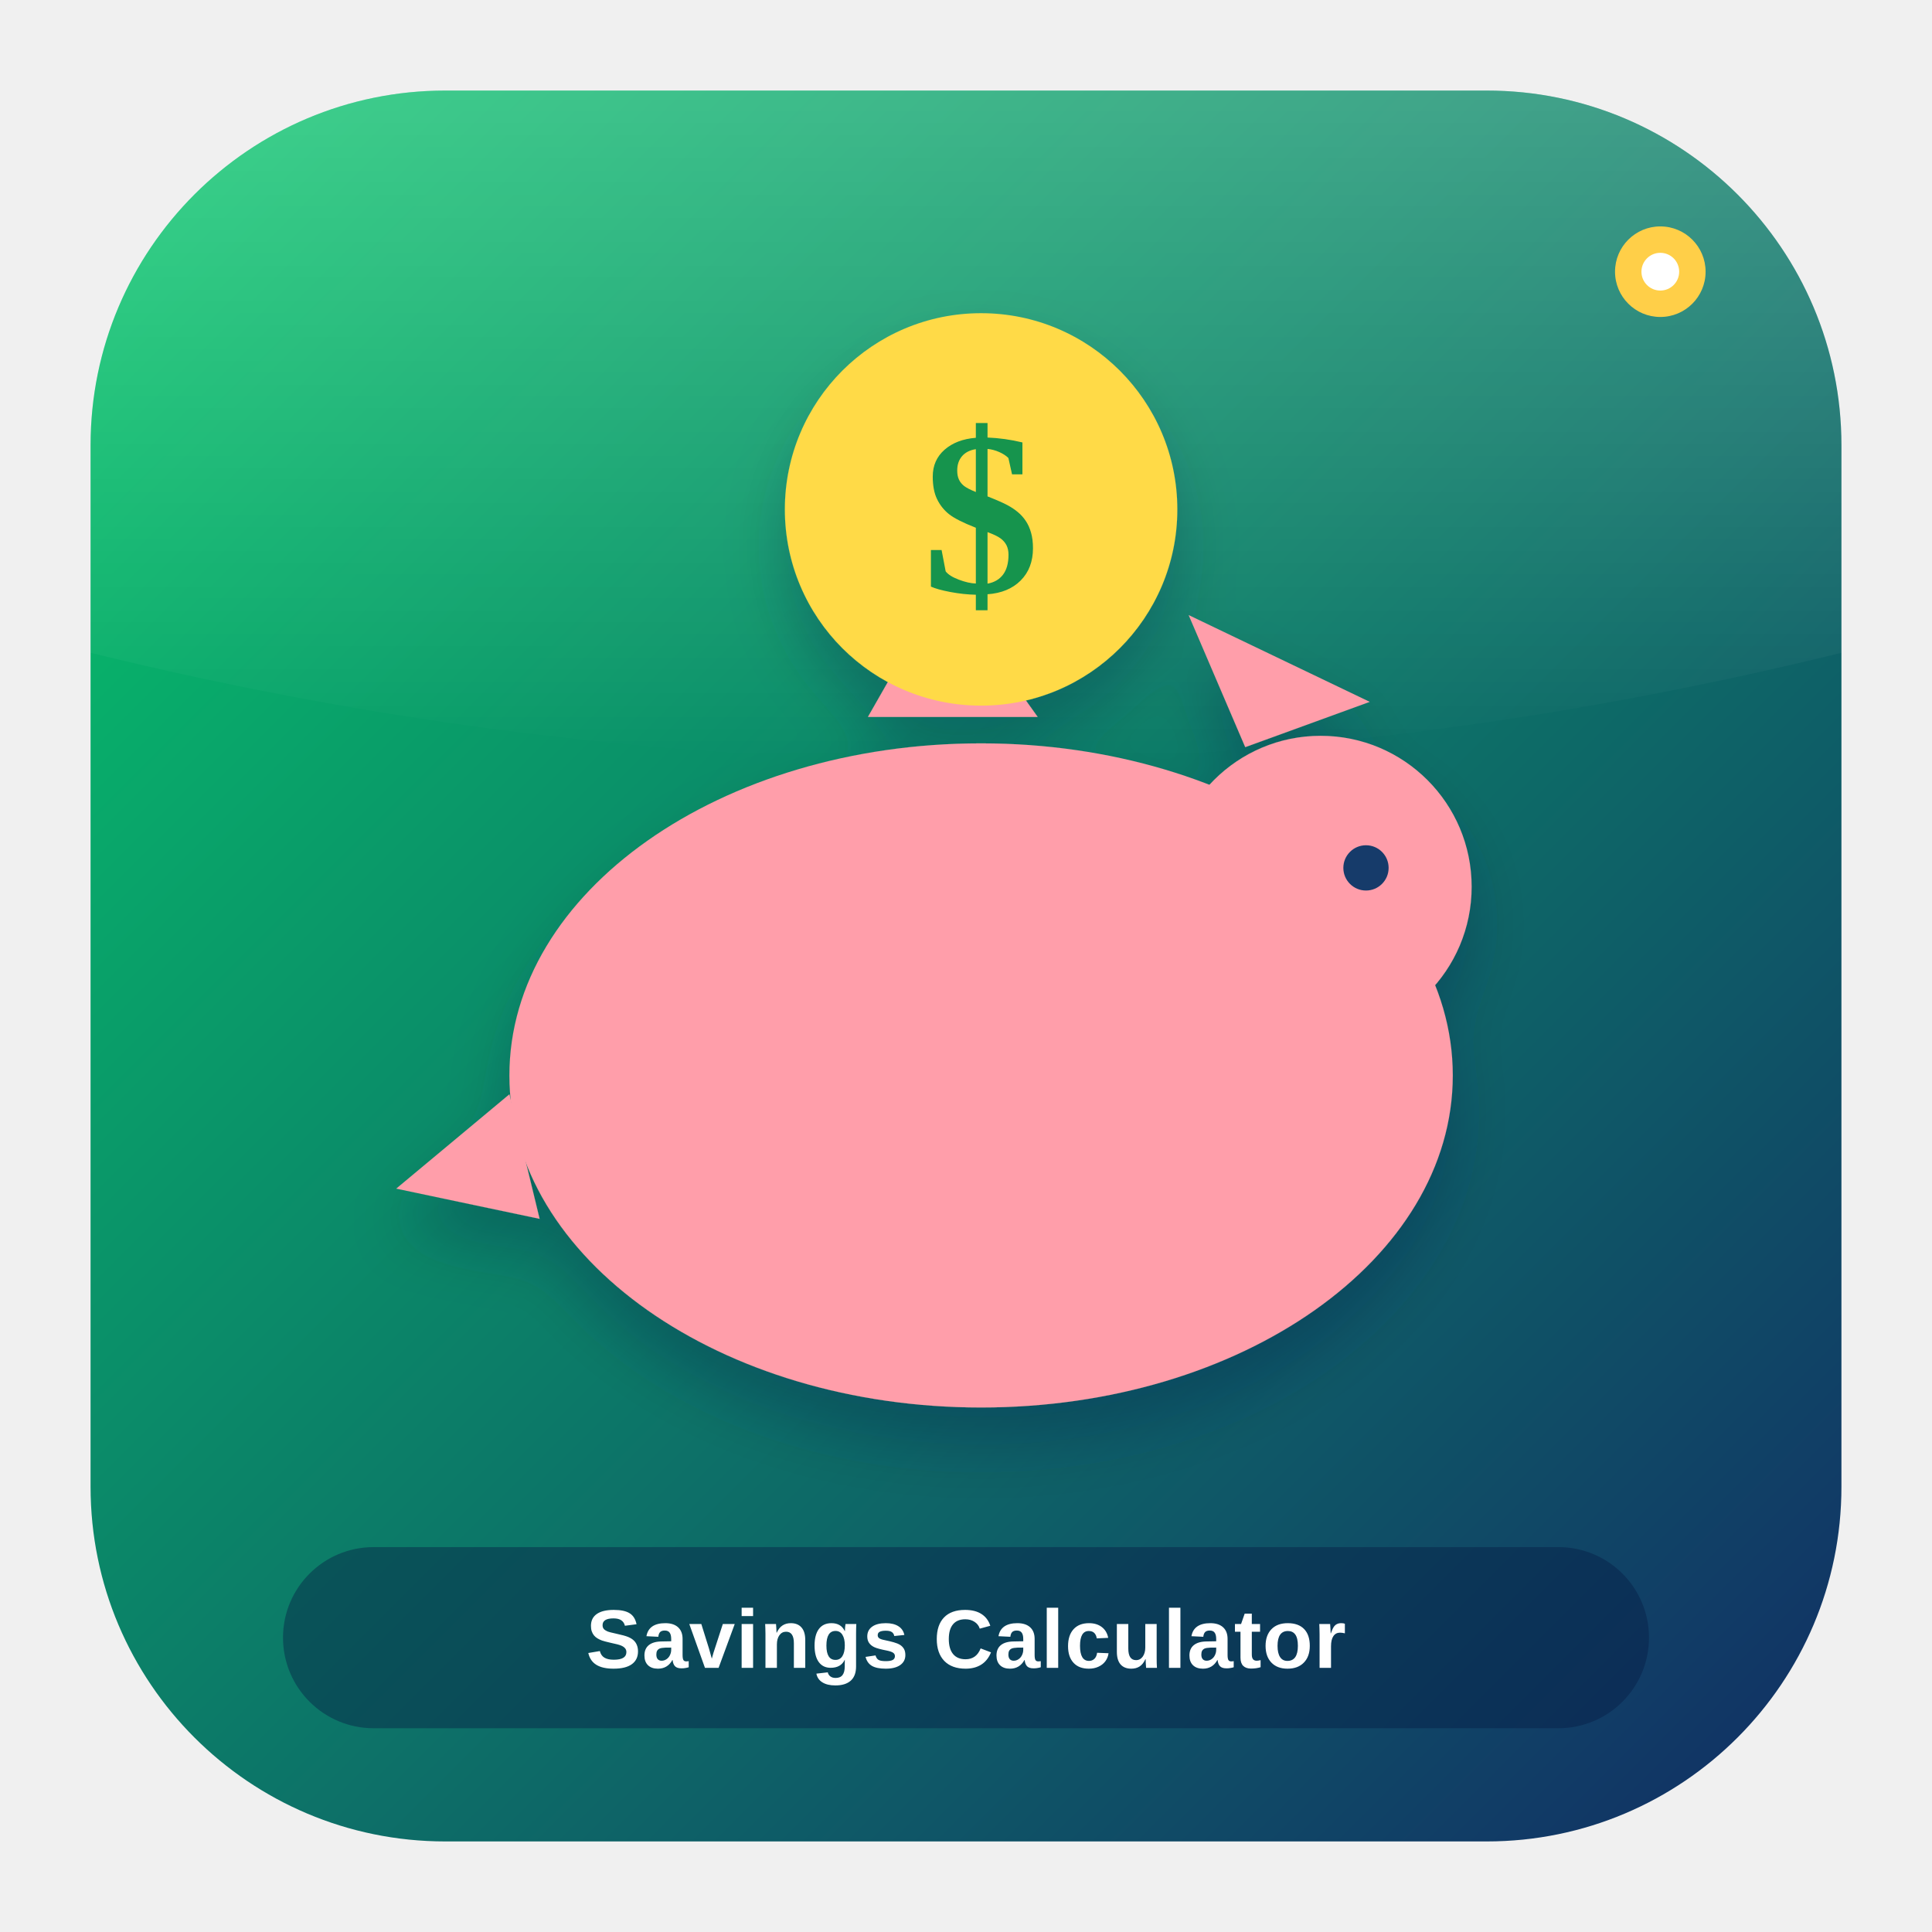
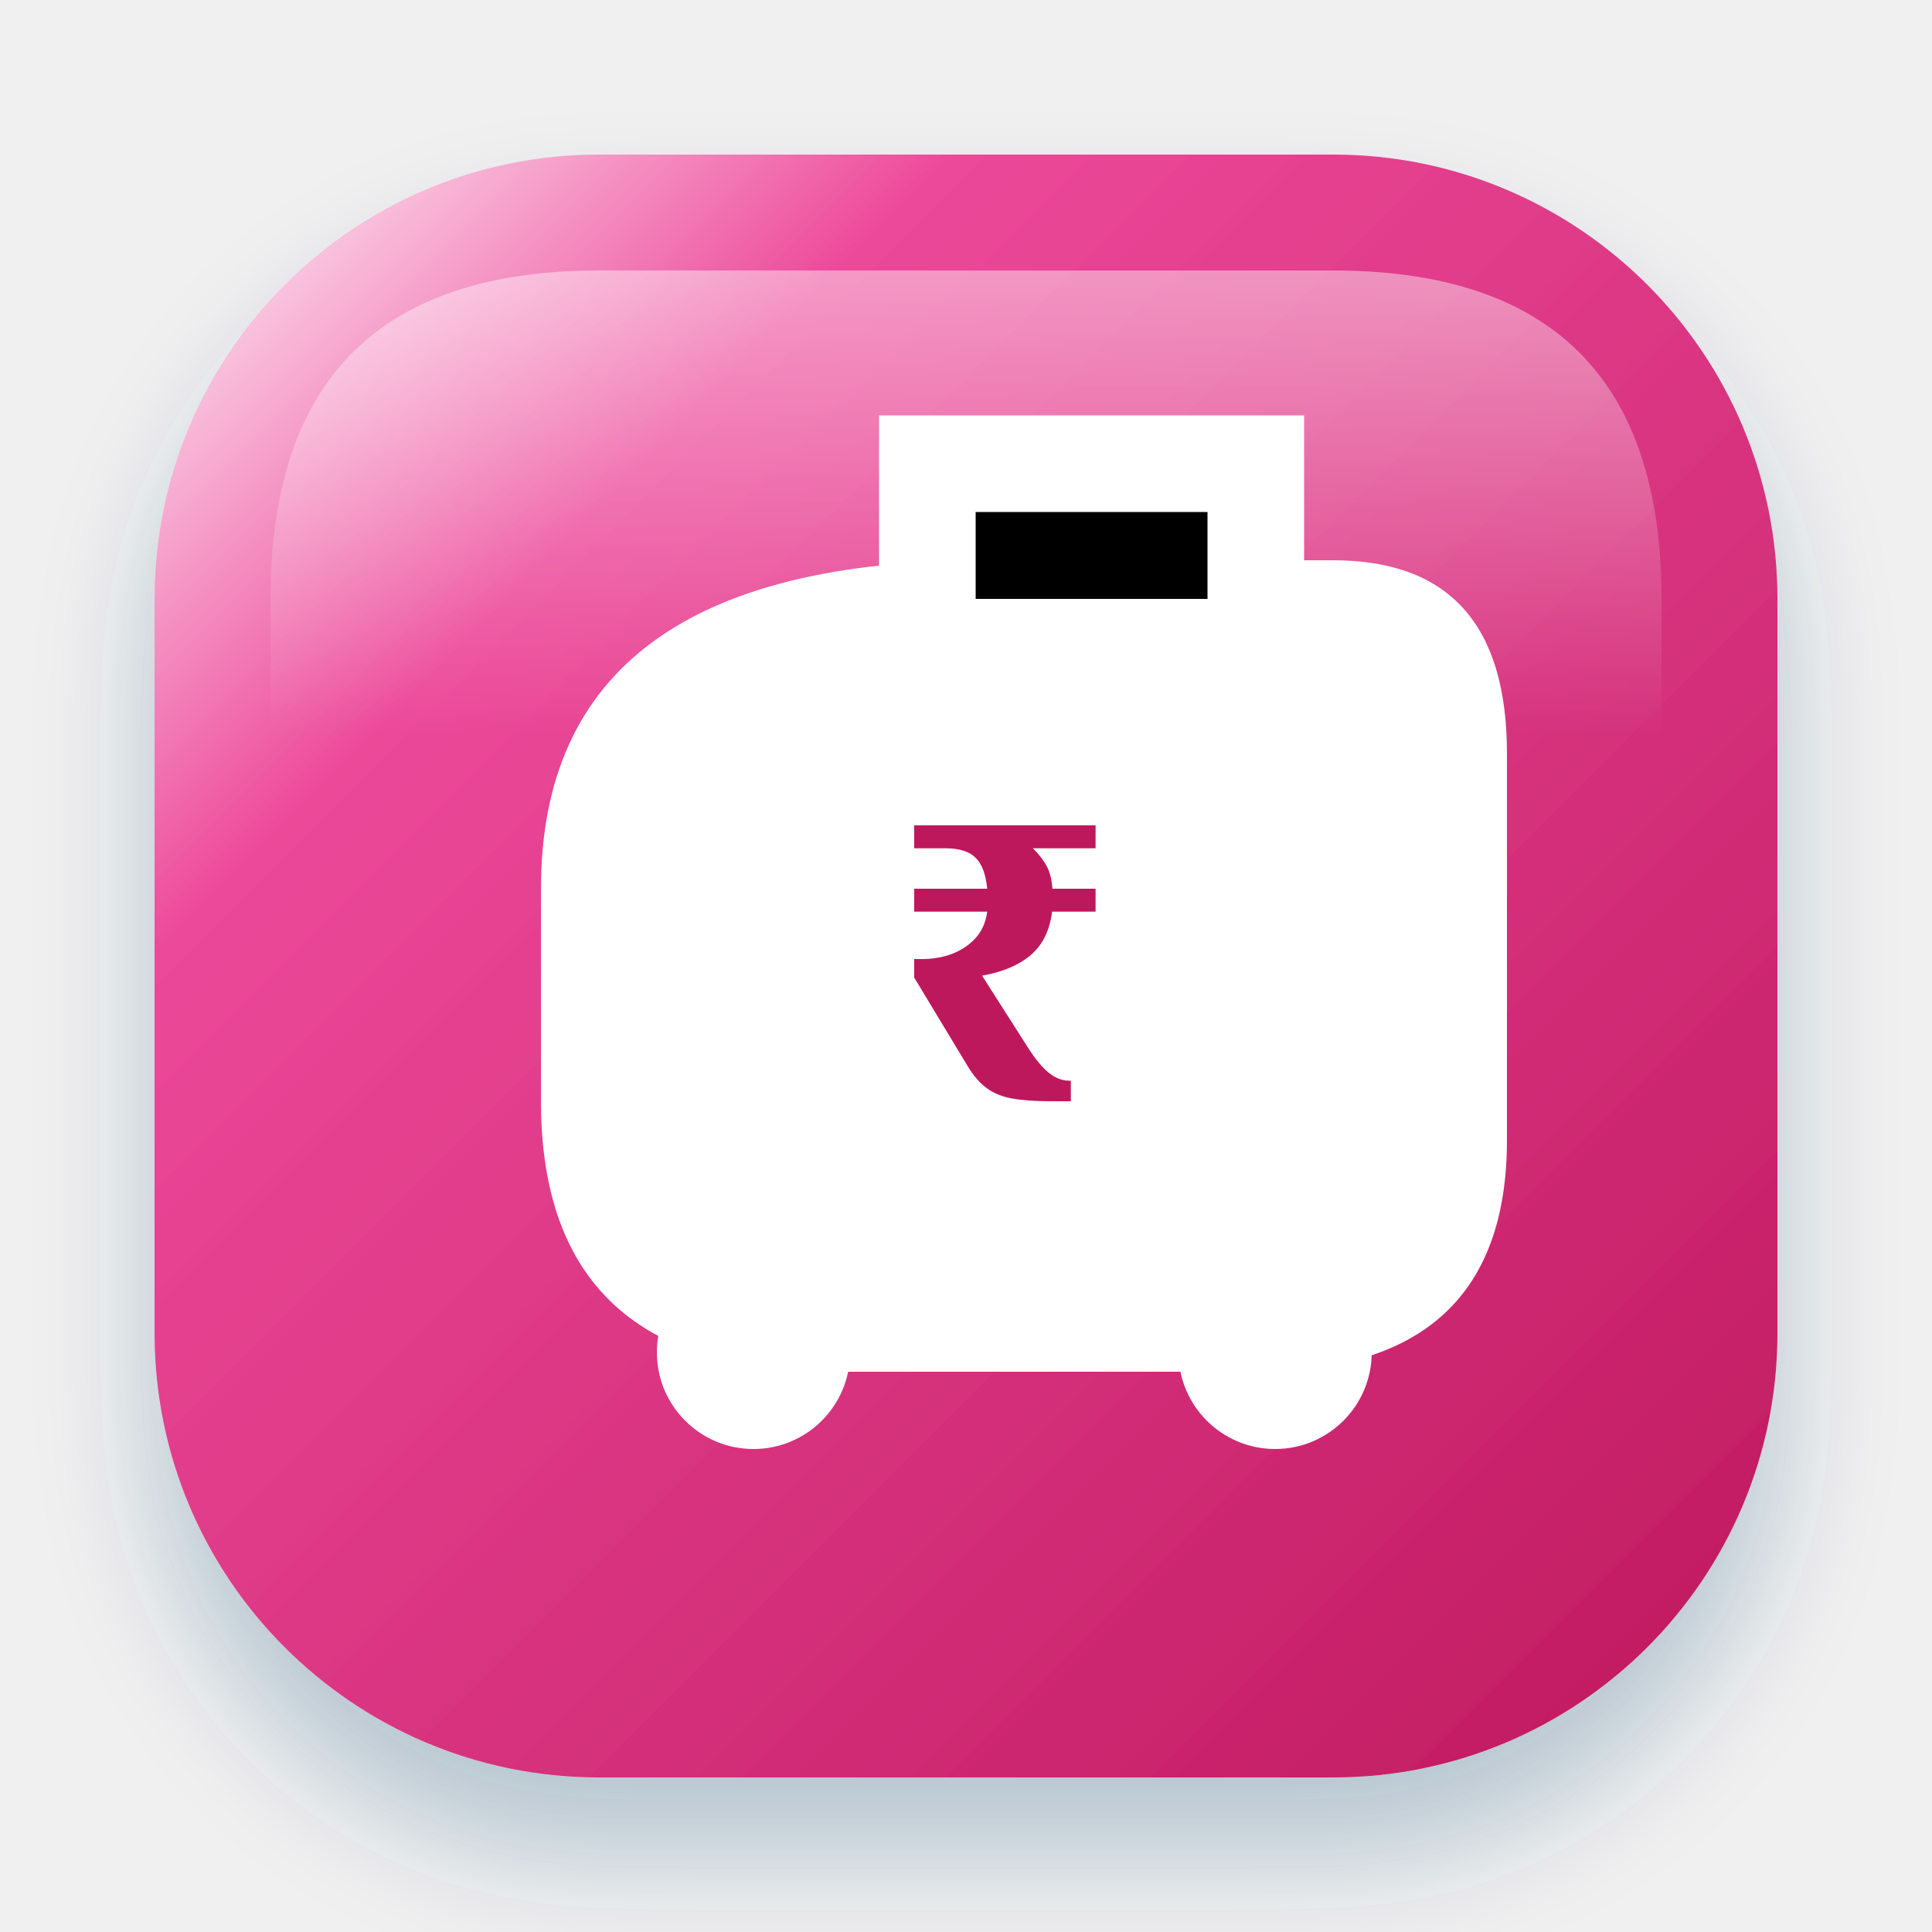
- <svg xmlns="http://www.w3.org/2000/svg" width="512" height="512" viewBox="0 0 512 512" role="img" aria-labelledby="title desc">
+ <svg xmlns="http://www.w3.org/2000/svg" viewBox="0 0 100 100" role="img" aria-hidden="true">
  <defs>
-     <linearGradient id="bg" x1="0" y1="0" x2="1" y2="1">
-       <stop offset="0" stop-color="#06c96b" />
-       <stop offset="1" stop-color="#122c65" />
+     <linearGradient id="g" x1="0" y1="0" x2="1" y2="1">
+       <stop stop-color="#fff" />
+       <stop offset=".25" stop-color="#ec4899" />
+       <stop offset="1" stop-color="#be185d" />
    </linearGradient>
-     <linearGradient id="shine" x1="0" y1="0" x2="0" y2="1">
-       <stop offset="0" stop-color="#fff" stop-opacity=".22" />
+     <linearGradient id="sh" x2="0" y2="1">
+       <stop stop-color="#fff" stop-opacity=".8" />
      <stop offset="1" stop-color="#fff" stop-opacity="0" />
    </linearGradient>
-     <filter id="shadow" x="-30%" y="-30%" width="160%" height="160%">
-       <feDropShadow dx="0" dy="10" stdDeviation="8" flood-color="#071b43" flood-opacity=".22" />
+     <filter id="ds" x="-30%" y="-30%" width="160%" height="170%">
+       <feDropShadow dx="0" dy="4" stdDeviation="3" flood-color="#163c70" flood-opacity=".24" />
    </filter>
  </defs>
-   <rect x="24" y="24" width="464" height="464" rx="94" fill="url(#bg)" />
-   <path d="M118 24h276a94 94 0 0 1 94 94v55Q256 230 24 173v-55a94 94 0 0 1 94-94z" fill="url(#shine)" />
-   <g filter="url(#shadow)">
-     <ellipse cx="260" cy="285" rx="125" ry="88" fill="#ff9eaa" />
-     <circle cx="350" cy="235" r="40" fill="#ff9eaa" />
-     <path d="M330 198l-15-35 48 23" fill="#ff9eaa" />
-     <circle cx="362" cy="230" r="6" fill="#173b6b" />
-     <path d="M135 290l-30 25 38 8M230 190l20-35 25 35" fill="#ff9eaa" />
-     <circle cx="260" cy="135" r="52" fill="#ffda47" />
-     <text x="260" y="157" font-size="62" font-weight="900" text-anchor="middle" fill="#15944d">$</text>
-   </g>
-   <rect x="75" y="410" width="362" height="48" rx="24" fill="#071b43" fill-opacity=".42" />
-   <text x="256" y="442" font-family="Arial,Helvetica,sans-serif" font-size="22" font-weight="800" letter-spacing=".2" text-anchor="middle" fill="#fff">Savings Calculator</text>
-   <circle cx="440" cy="72" r="12" fill="#ffcf48" />
-   <circle cx="440" cy="72" r="5" fill="#fff" />
+   <rect x="8" y="8" width="84" height="84" rx="23" fill="url(#g)" filter="url(#ds)" />
+   <path d="M14 31Q14 14 31 14H69Q86 14 86 31V38H14Z" fill="url(#sh)" opacity=".55" />
+   <path d="M28 46q0-17 23-17h18q9 0 9 10v20q0 12-13 12H43q-15 0-15-14z" fill="#fff" />
+   <circle cx="39" cy="70" r="5" fill="#fff" />
+   <circle cx="66" cy="70" r="5" fill="#fff" />
+   <path d="M48 31v-7h17v7" stroke="#fff" stroke-width="5" stroke-linecap="round" />
+   <text x="52" y="57" font-size="20" font-weight="900" text-anchor="middle" fill="#be185d">₹</text>
</svg>
